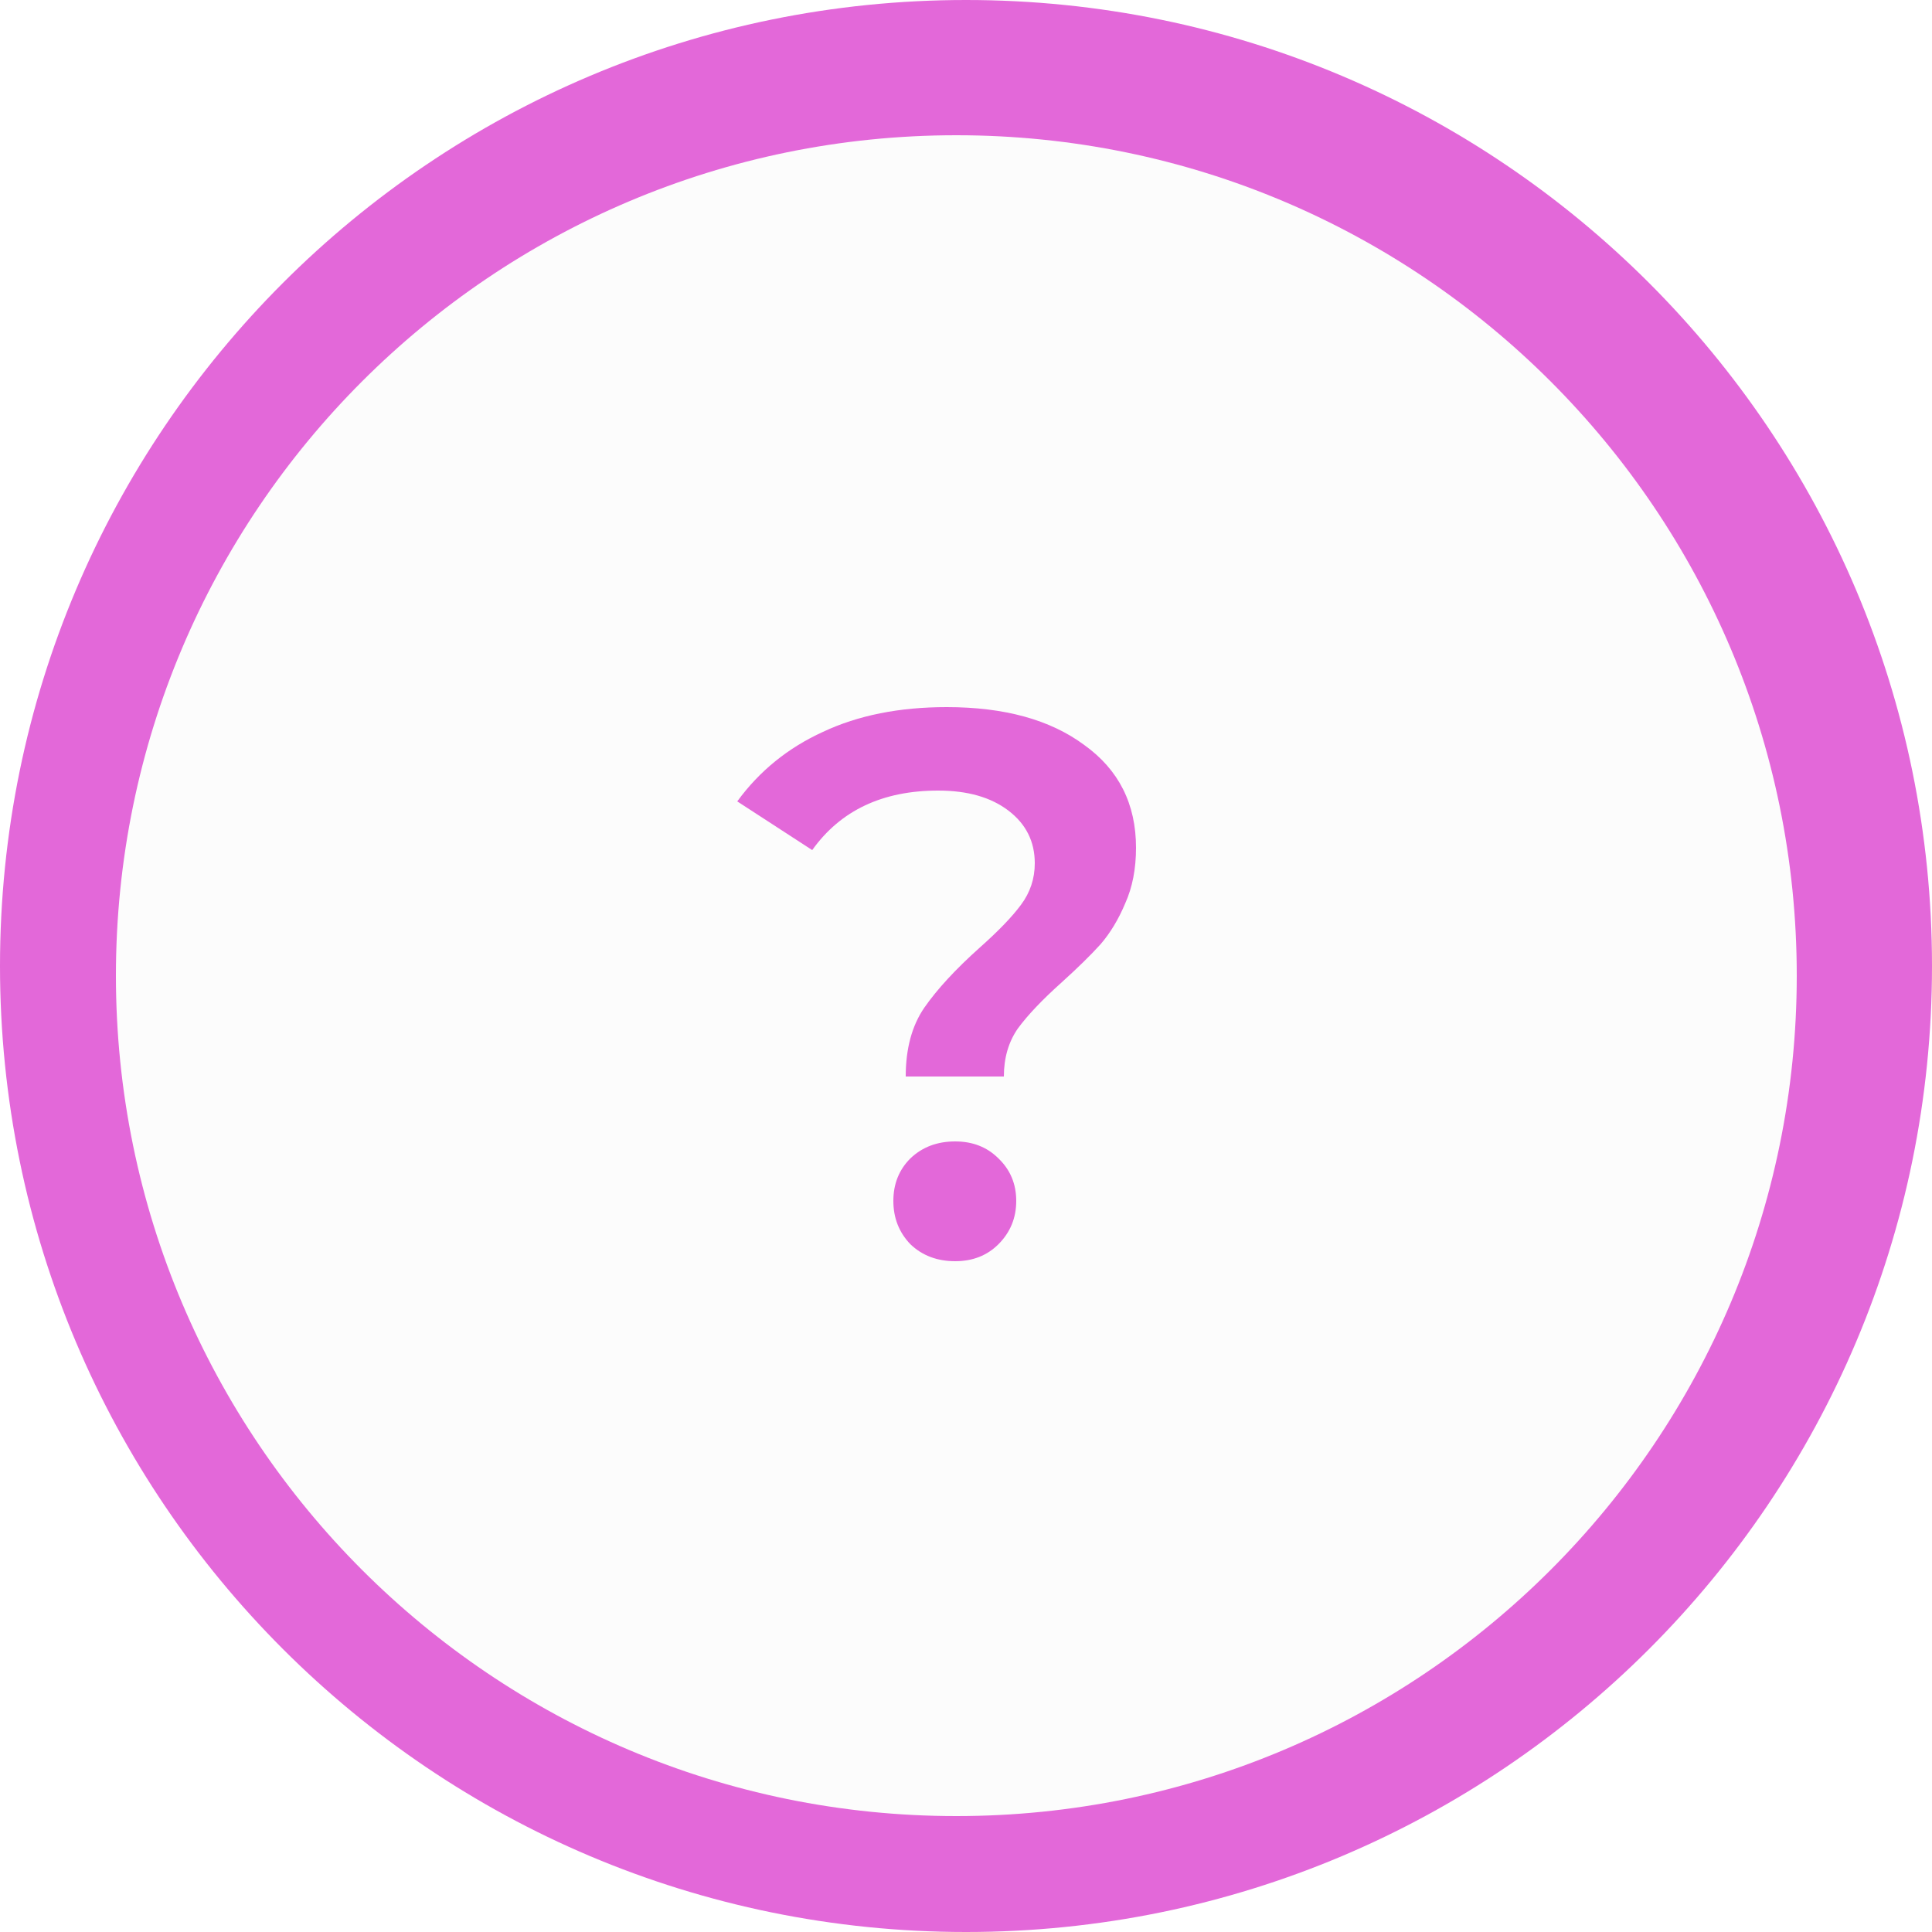
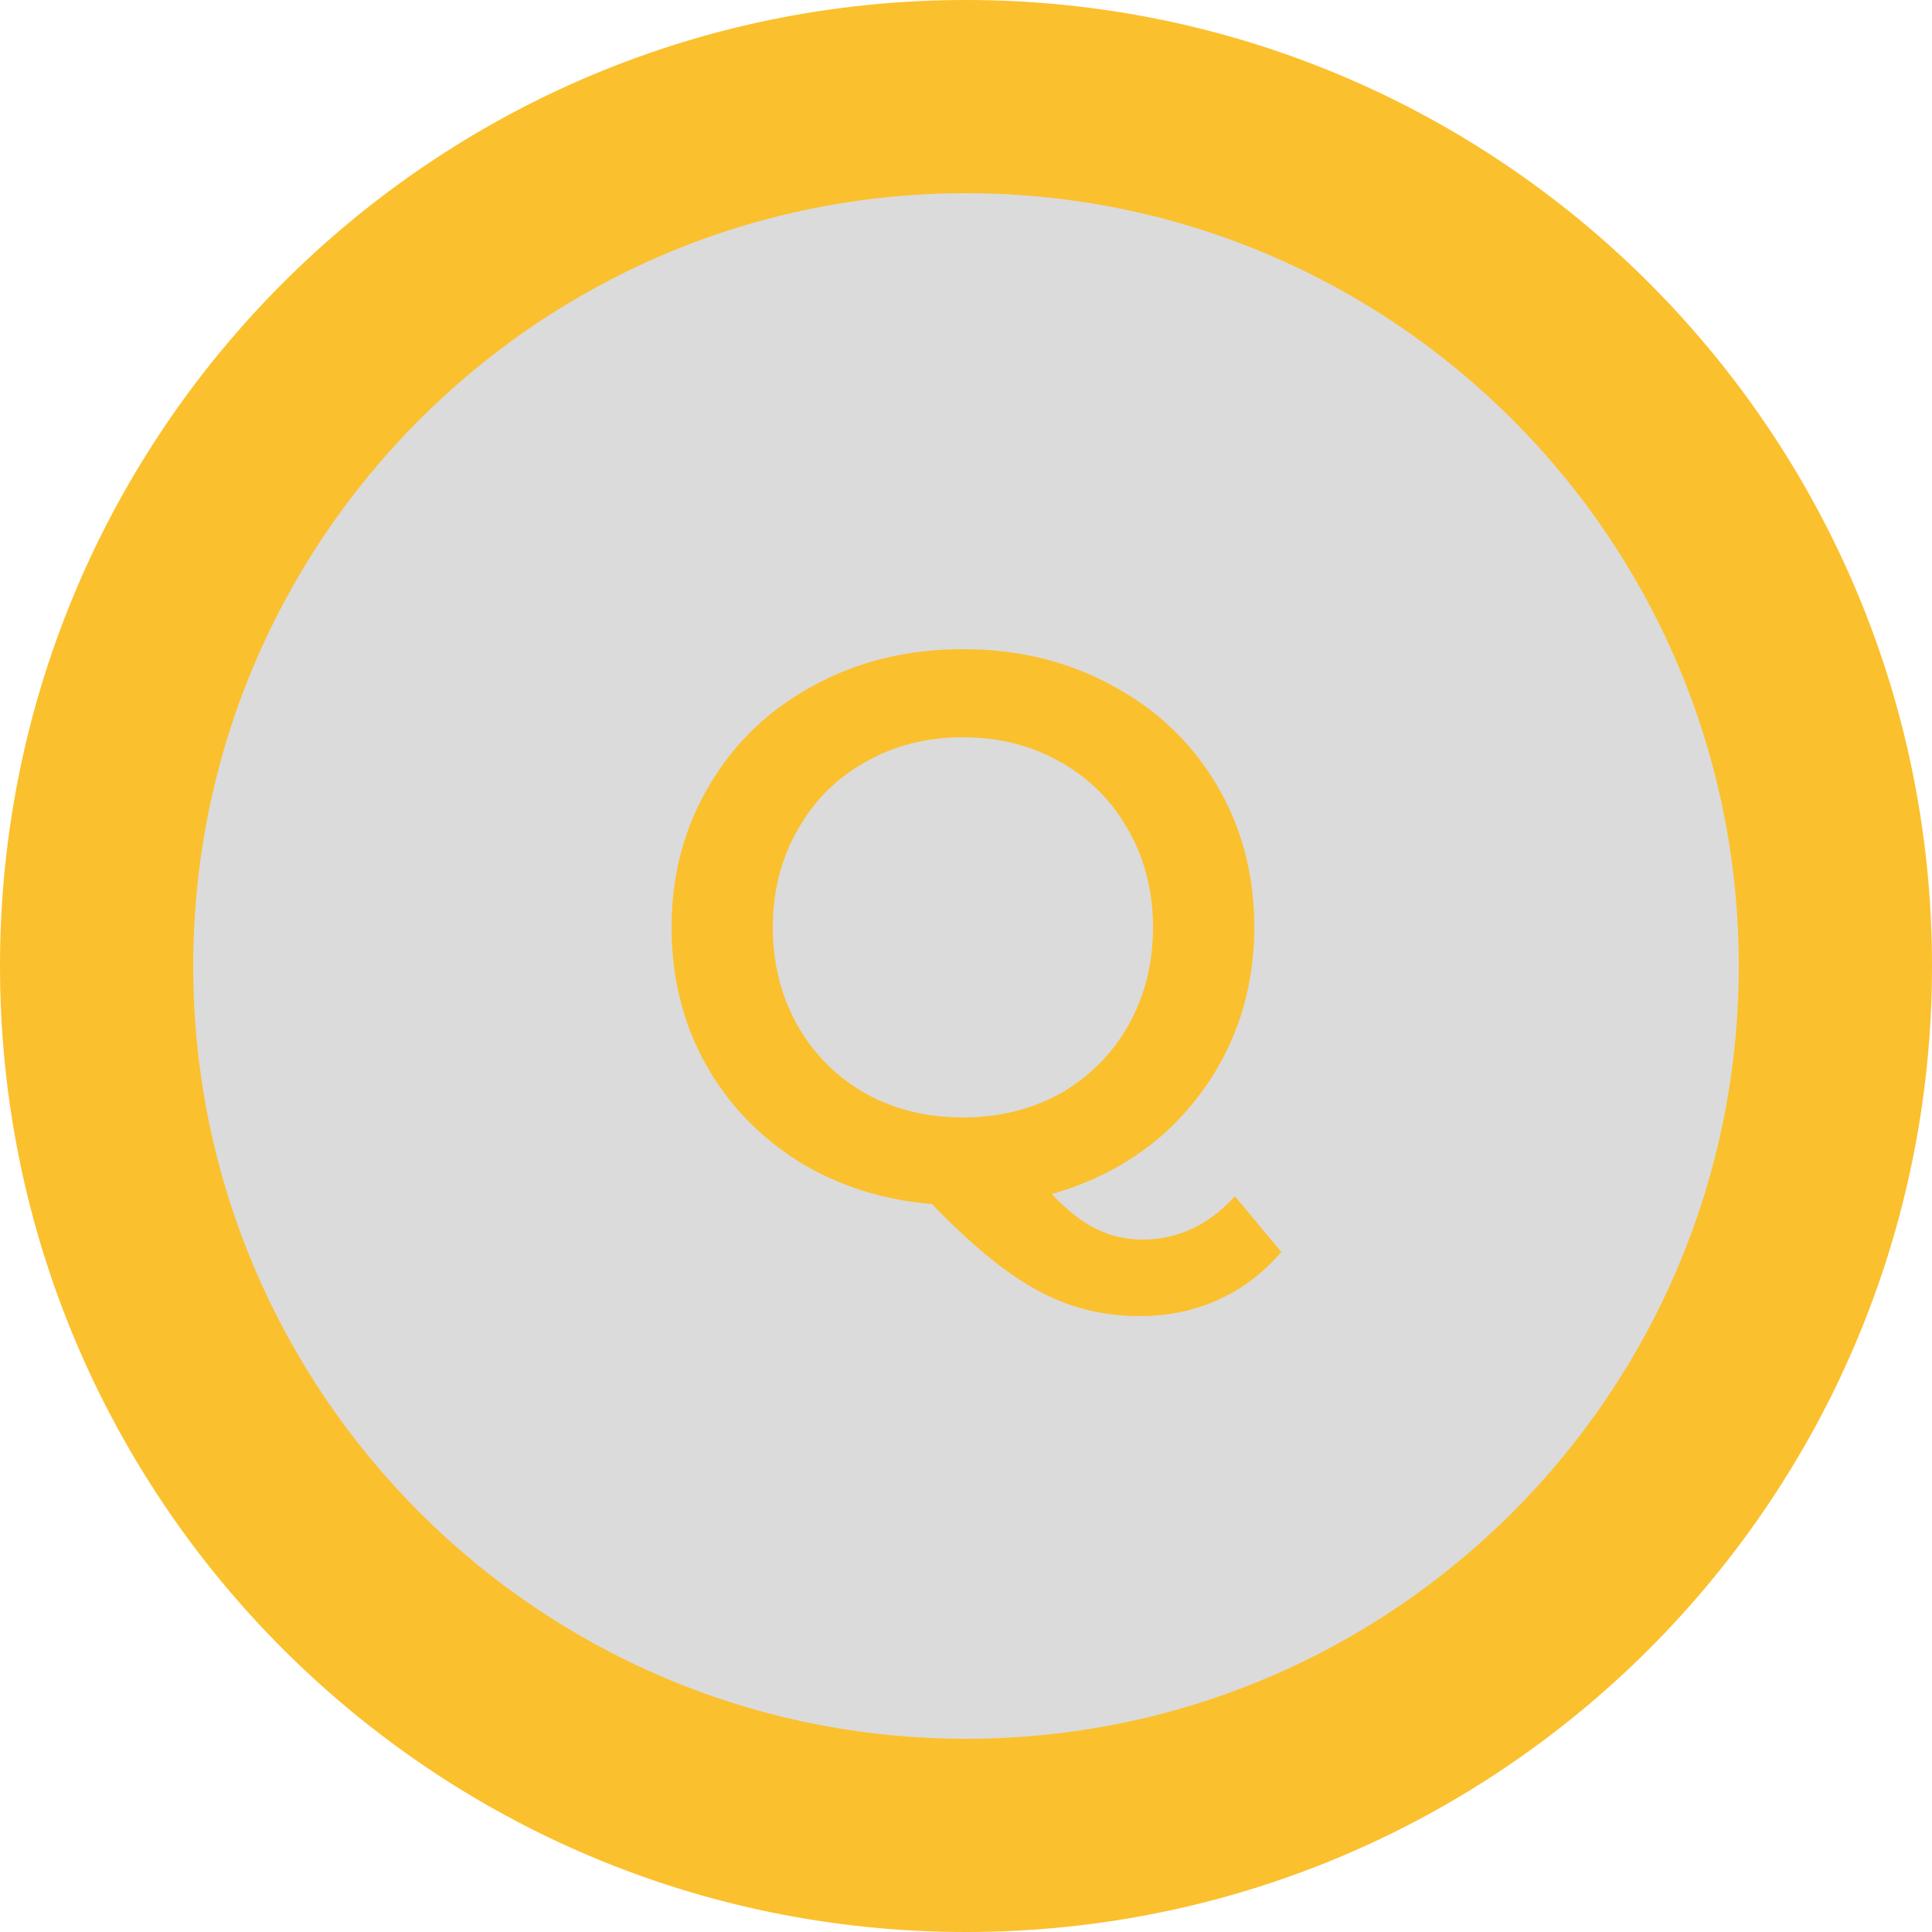
<svg xmlns="http://www.w3.org/2000/svg" width="100" height="100" viewBox="0 0 100 100" fill="none">
-   <circle cx="50" cy="50" r="50" fill="#E368D9" />
-   <circle cx="49.5" cy="50.5" r="43.5" fill="#FCFCFC" />
-   <path d="M46.88 55.72C46.88 54.28 47.2 53.093 47.84 52.16C48.507 51.2 49.467 50.16 50.72 49.04C51.68 48.187 52.387 47.453 52.84 46.84C53.32 46.2 53.56 45.48 53.56 44.68C53.56 43.56 53.107 42.653 52.2 41.96C51.293 41.267 50.08 40.92 48.56 40.92C45.68 40.92 43.507 41.947 42.04 44L38.16 41.48C39.307 39.907 40.787 38.707 42.6 37.88C44.413 37.027 46.547 36.6 49 36.6C51.987 36.6 54.36 37.253 56.12 38.56C57.907 39.84 58.8 41.613 58.8 43.88C58.8 44.973 58.613 45.933 58.24 46.76C57.893 47.587 57.467 48.293 56.96 48.88C56.453 49.44 55.787 50.093 54.96 50.84C53.947 51.747 53.187 52.547 52.68 53.24C52.2 53.933 51.96 54.76 51.96 55.72H46.88ZM49.44 65.28C48.507 65.28 47.733 64.987 47.12 64.4C46.533 63.787 46.24 63.04 46.24 62.16C46.24 61.28 46.533 60.547 47.12 59.96C47.733 59.373 48.507 59.08 49.44 59.08C50.347 59.08 51.093 59.373 51.68 59.96C52.293 60.547 52.6 61.28 52.6 62.16C52.6 63.04 52.293 63.787 51.68 64.4C51.093 64.987 50.347 65.28 49.44 65.28Z" fill="#E368D9" />
+   <circle cx="50" cy="50" r="50" fill="#FBC02D" />
+   <circle cx="50" cy="50" r="40" fill="#DBDBDB" />
+   <path d="M66.32 64.8C65.387 65.893 64.293 66.72 63.04 67.28C61.813 67.84 60.467 68.12 59 68.12C57.08 68.12 55.32 67.68 53.72 66.8C52.12 65.947 50.293 64.453 48.24 62.32C45.653 62.107 43.333 61.36 41.28 60.08C39.227 58.773 37.627 57.08 36.48 55C35.333 52.893 34.76 50.56 34.76 48C34.76 45.28 35.413 42.827 36.72 40.64C38.027 38.427 39.827 36.707 42.12 35.48C44.413 34.227 46.987 33.6 49.84 33.6C52.693 33.6 55.267 34.227 57.56 35.48C59.853 36.707 61.653 38.413 62.96 40.6C64.267 42.787 64.92 45.253 64.92 48C64.92 50.213 64.48 52.267 63.6 54.16C62.72 56.027 61.493 57.627 59.92 58.96C58.347 60.267 56.52 61.213 54.44 61.8C55.213 62.627 55.973 63.227 56.72 63.6C57.467 63.973 58.267 64.16 59.12 64.16C60.96 64.16 62.56 63.413 63.92 61.92L66.32 64.8ZM40 48C40 49.867 40.427 51.56 41.28 53.08C42.133 54.573 43.307 55.747 44.8 56.6C46.293 57.427 47.973 57.84 49.84 57.84C51.707 57.84 53.387 57.427 54.88 56.6C56.373 55.747 57.547 54.573 58.4 53.08C59.253 51.56 59.68 49.867 59.68 48C59.68 46.133 59.253 44.453 58.4 42.96C57.547 41.44 56.373 40.267 54.88 39.44C53.387 38.587 51.707 38.16 49.84 38.16C47.973 38.16 46.293 38.587 44.8 39.44C43.307 40.267 42.133 41.44 41.28 42.96C40.427 44.453 40 46.133 40 48Z" fill="#FBC02D" />
</svg>
